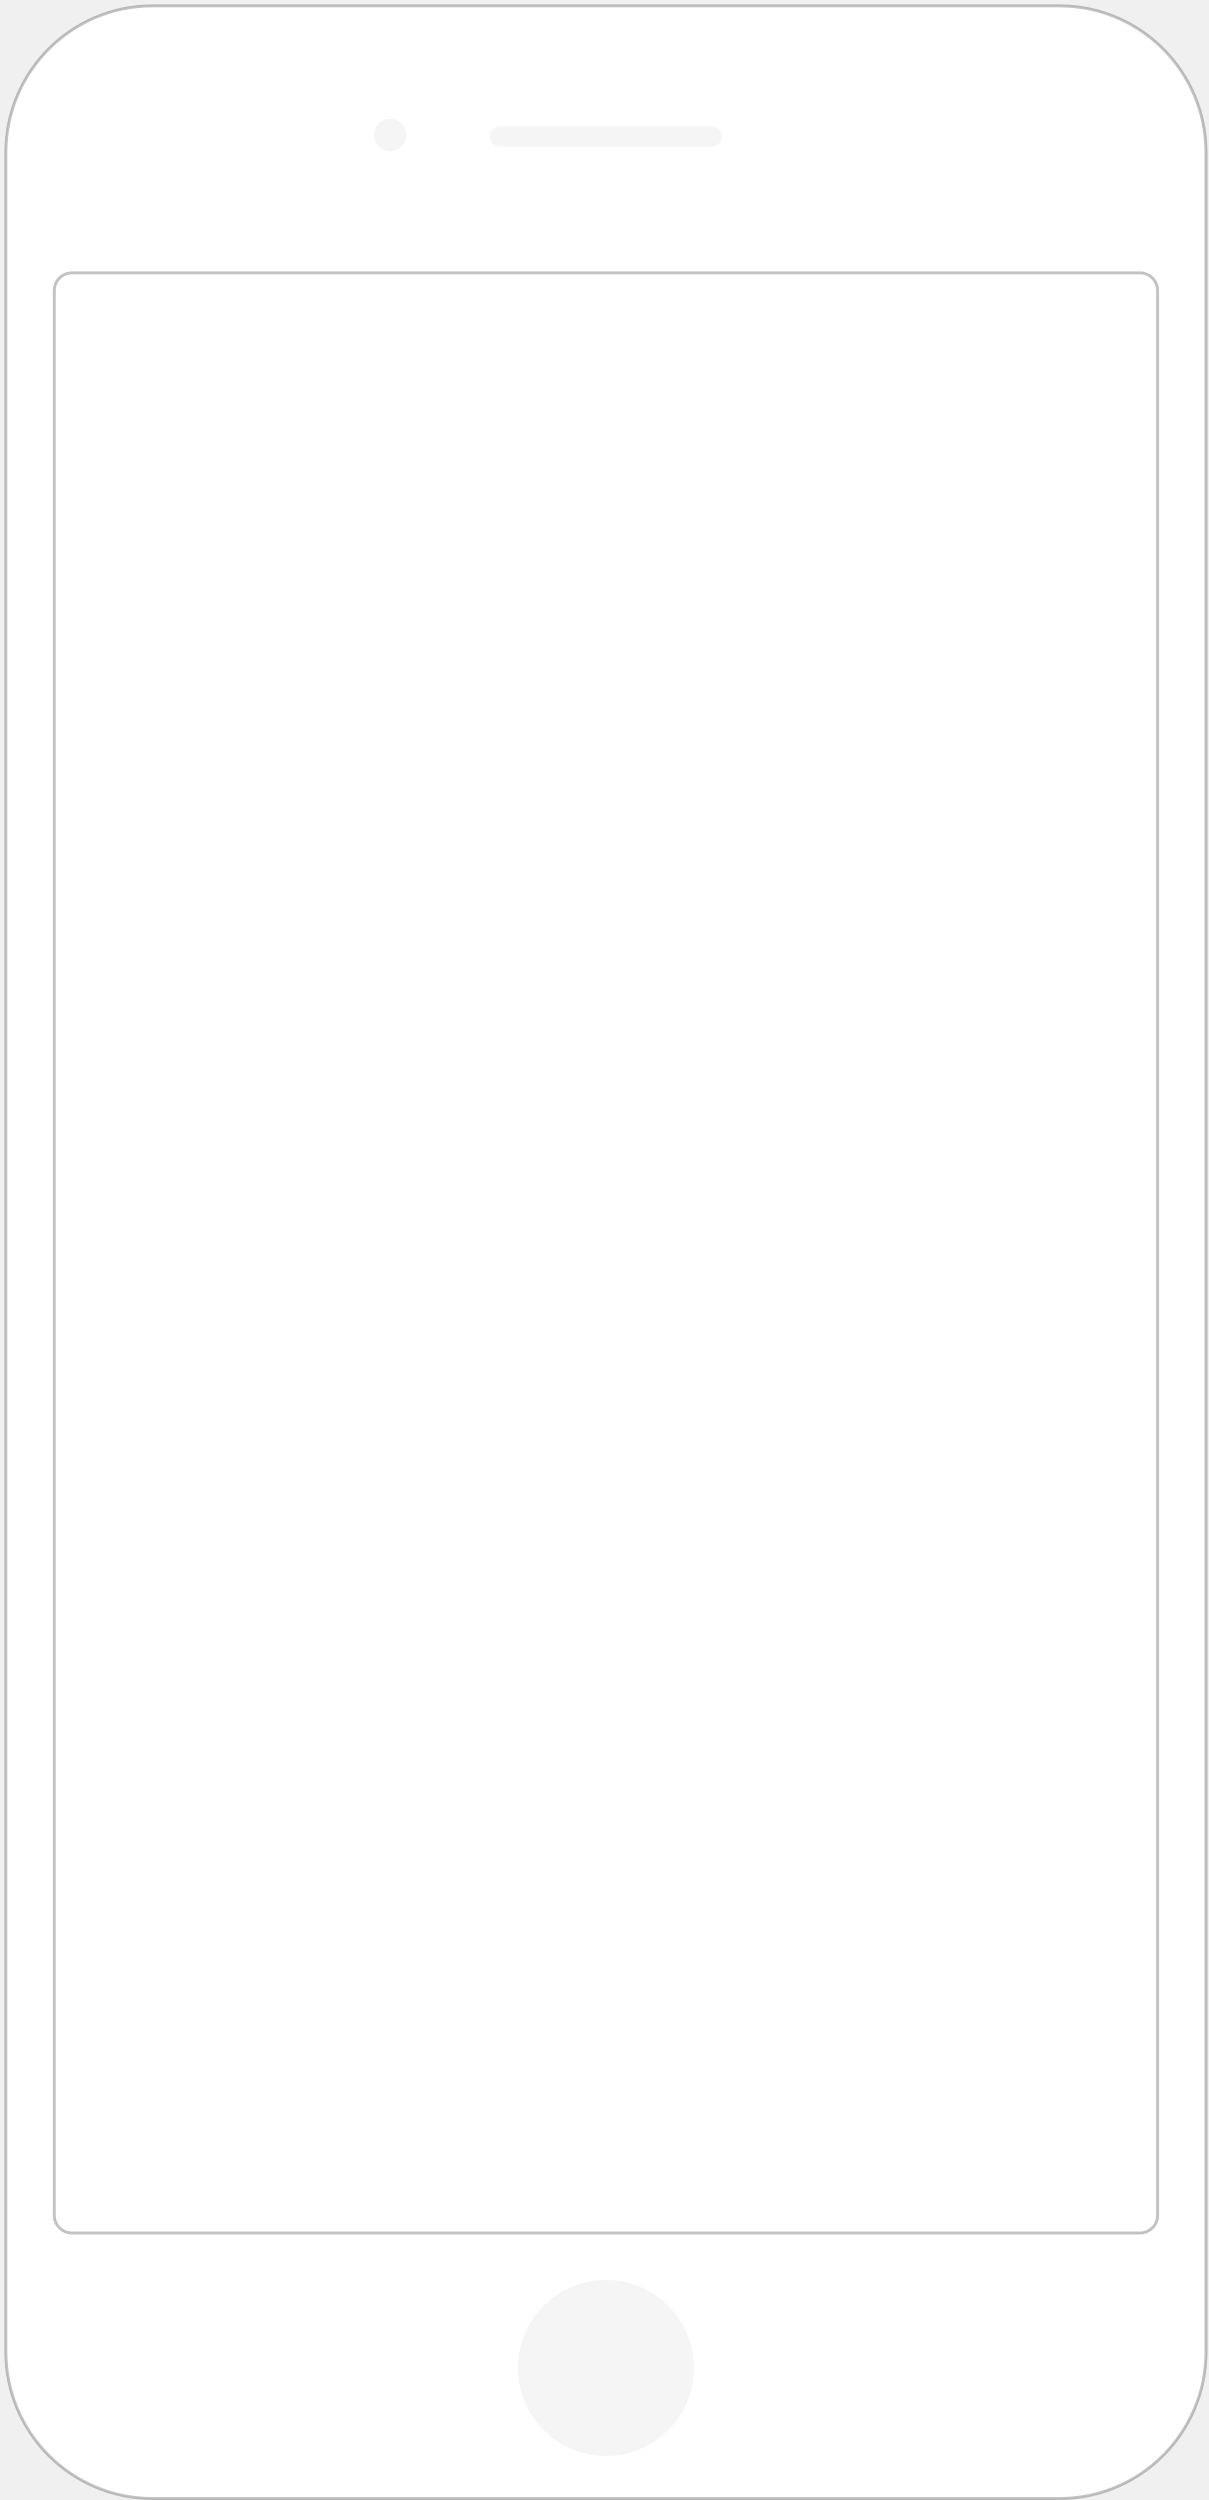
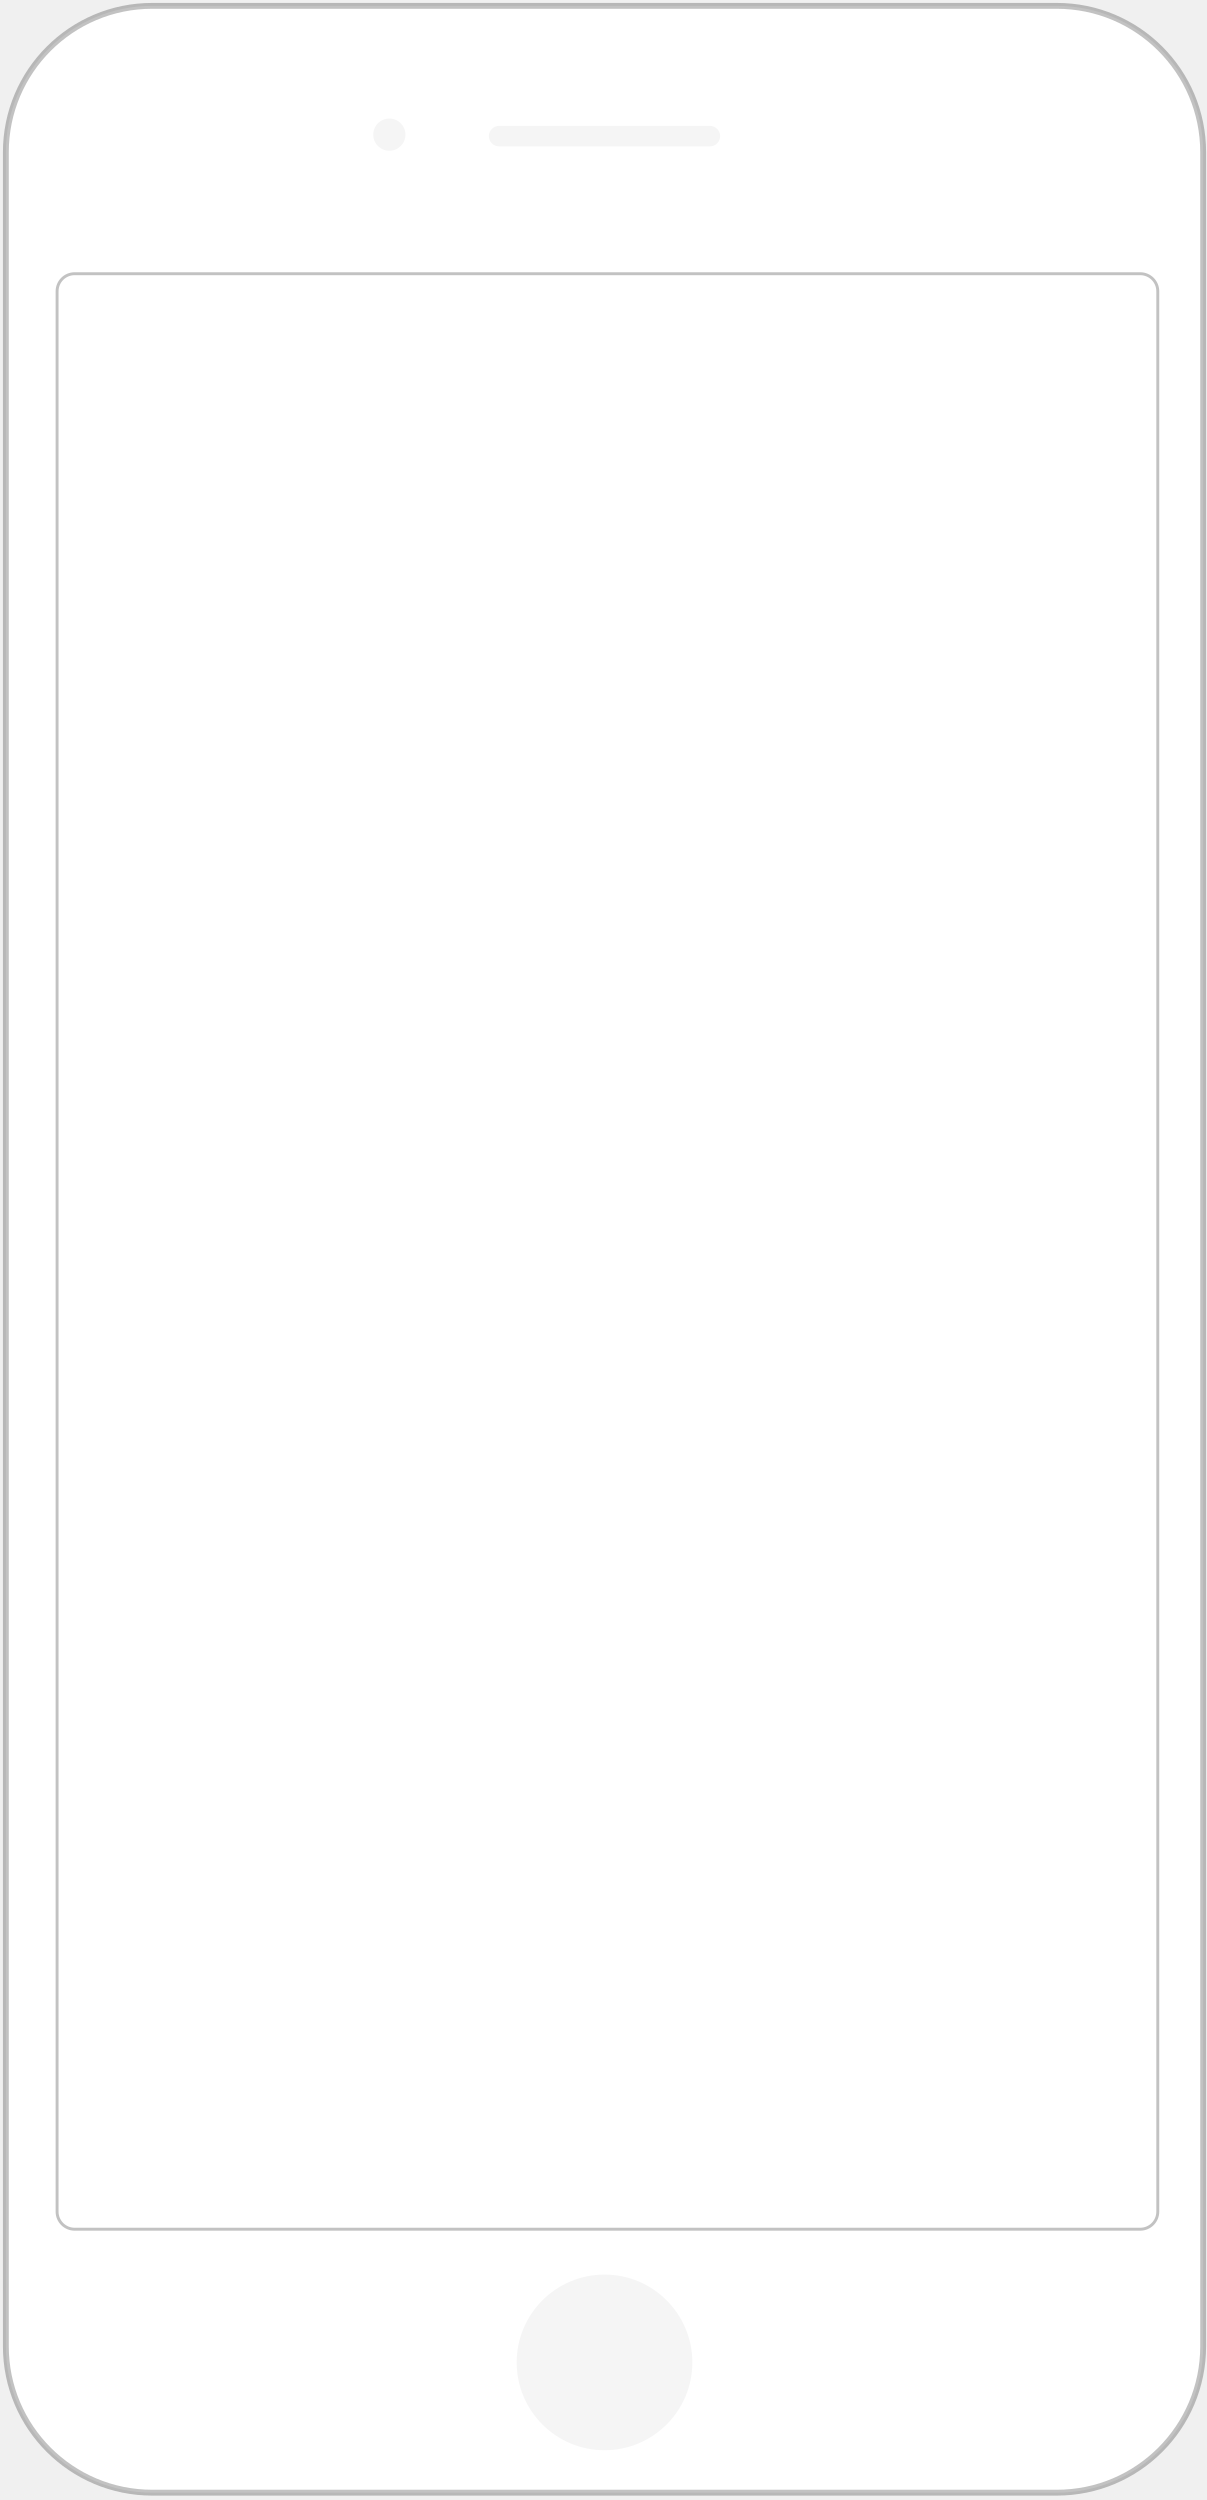
- <svg xmlns="http://www.w3.org/2000/svg" width="206" height="426" viewBox="0 0 206 426">
-   <defs>
-     <rect id="a" x="8.5" y="45.75" width="187.5" height="333.5" rx="3" />
-   </defs>
+ <svg xmlns="http://www.w3.org/2000/svg" width="206" height="427" viewBox="0 0 206 427">
  <g transform="translate(1 1)" fill="none" fill-rule="evenodd">
-     <path d="M24.999 0h154.502C193.308 0 204.5 11.194 204.5 24.999v374.752c0 13.807-11.195 24.999-24.999 24.999H24.999C11.192 424.75 0 413.556 0 399.751V24.999C0 11.192 11.195 0 24.999 0z" stroke-opacity=".24" stroke="#000" stroke-width=".5" fill="#FFF" />
+     <path d="M24.999 0h154.502C193.308 0 204.5 11.194 204.5 24.999v374.752c0 13.807-11.195 24.999-24.999 24.999H24.999C11.192 424.75 0 413.556 0 399.751V24.999C0 11.192 11.195 0 24.999 0z" stroke-opacity=".24" stroke="#000" fill="#FFF" />
    <circle fill-opacity=".04" fill="#000" style="mix-blend-mode:multiply" cx="102.25" cy="402.5" r="15" />
    <rect fill-opacity=".04" fill="#000" style="mix-blend-mode:multiply" x="82.5" y="20.5" width="39.5" height="3.5" rx="1.75" />
    <path d="M65.5 24.75a2.75 2.75 0 1 0 0-5.5 2.75 2.75 0 0 0 0 5.5z" fill-opacity=".04" fill="#000" style="mix-blend-mode:multiply" />
-     <rect stroke-opacity=".24" stroke="#000" stroke-width=".5" x="8.25" y="45.5" width="188" height="334" rx="3" />
+     <rect stroke-opacity=".24" stroke="#000" stroke-width=".5" x="8.75" y="45.75" width="188" height="334" rx="3" />
  </g>
</svg>
